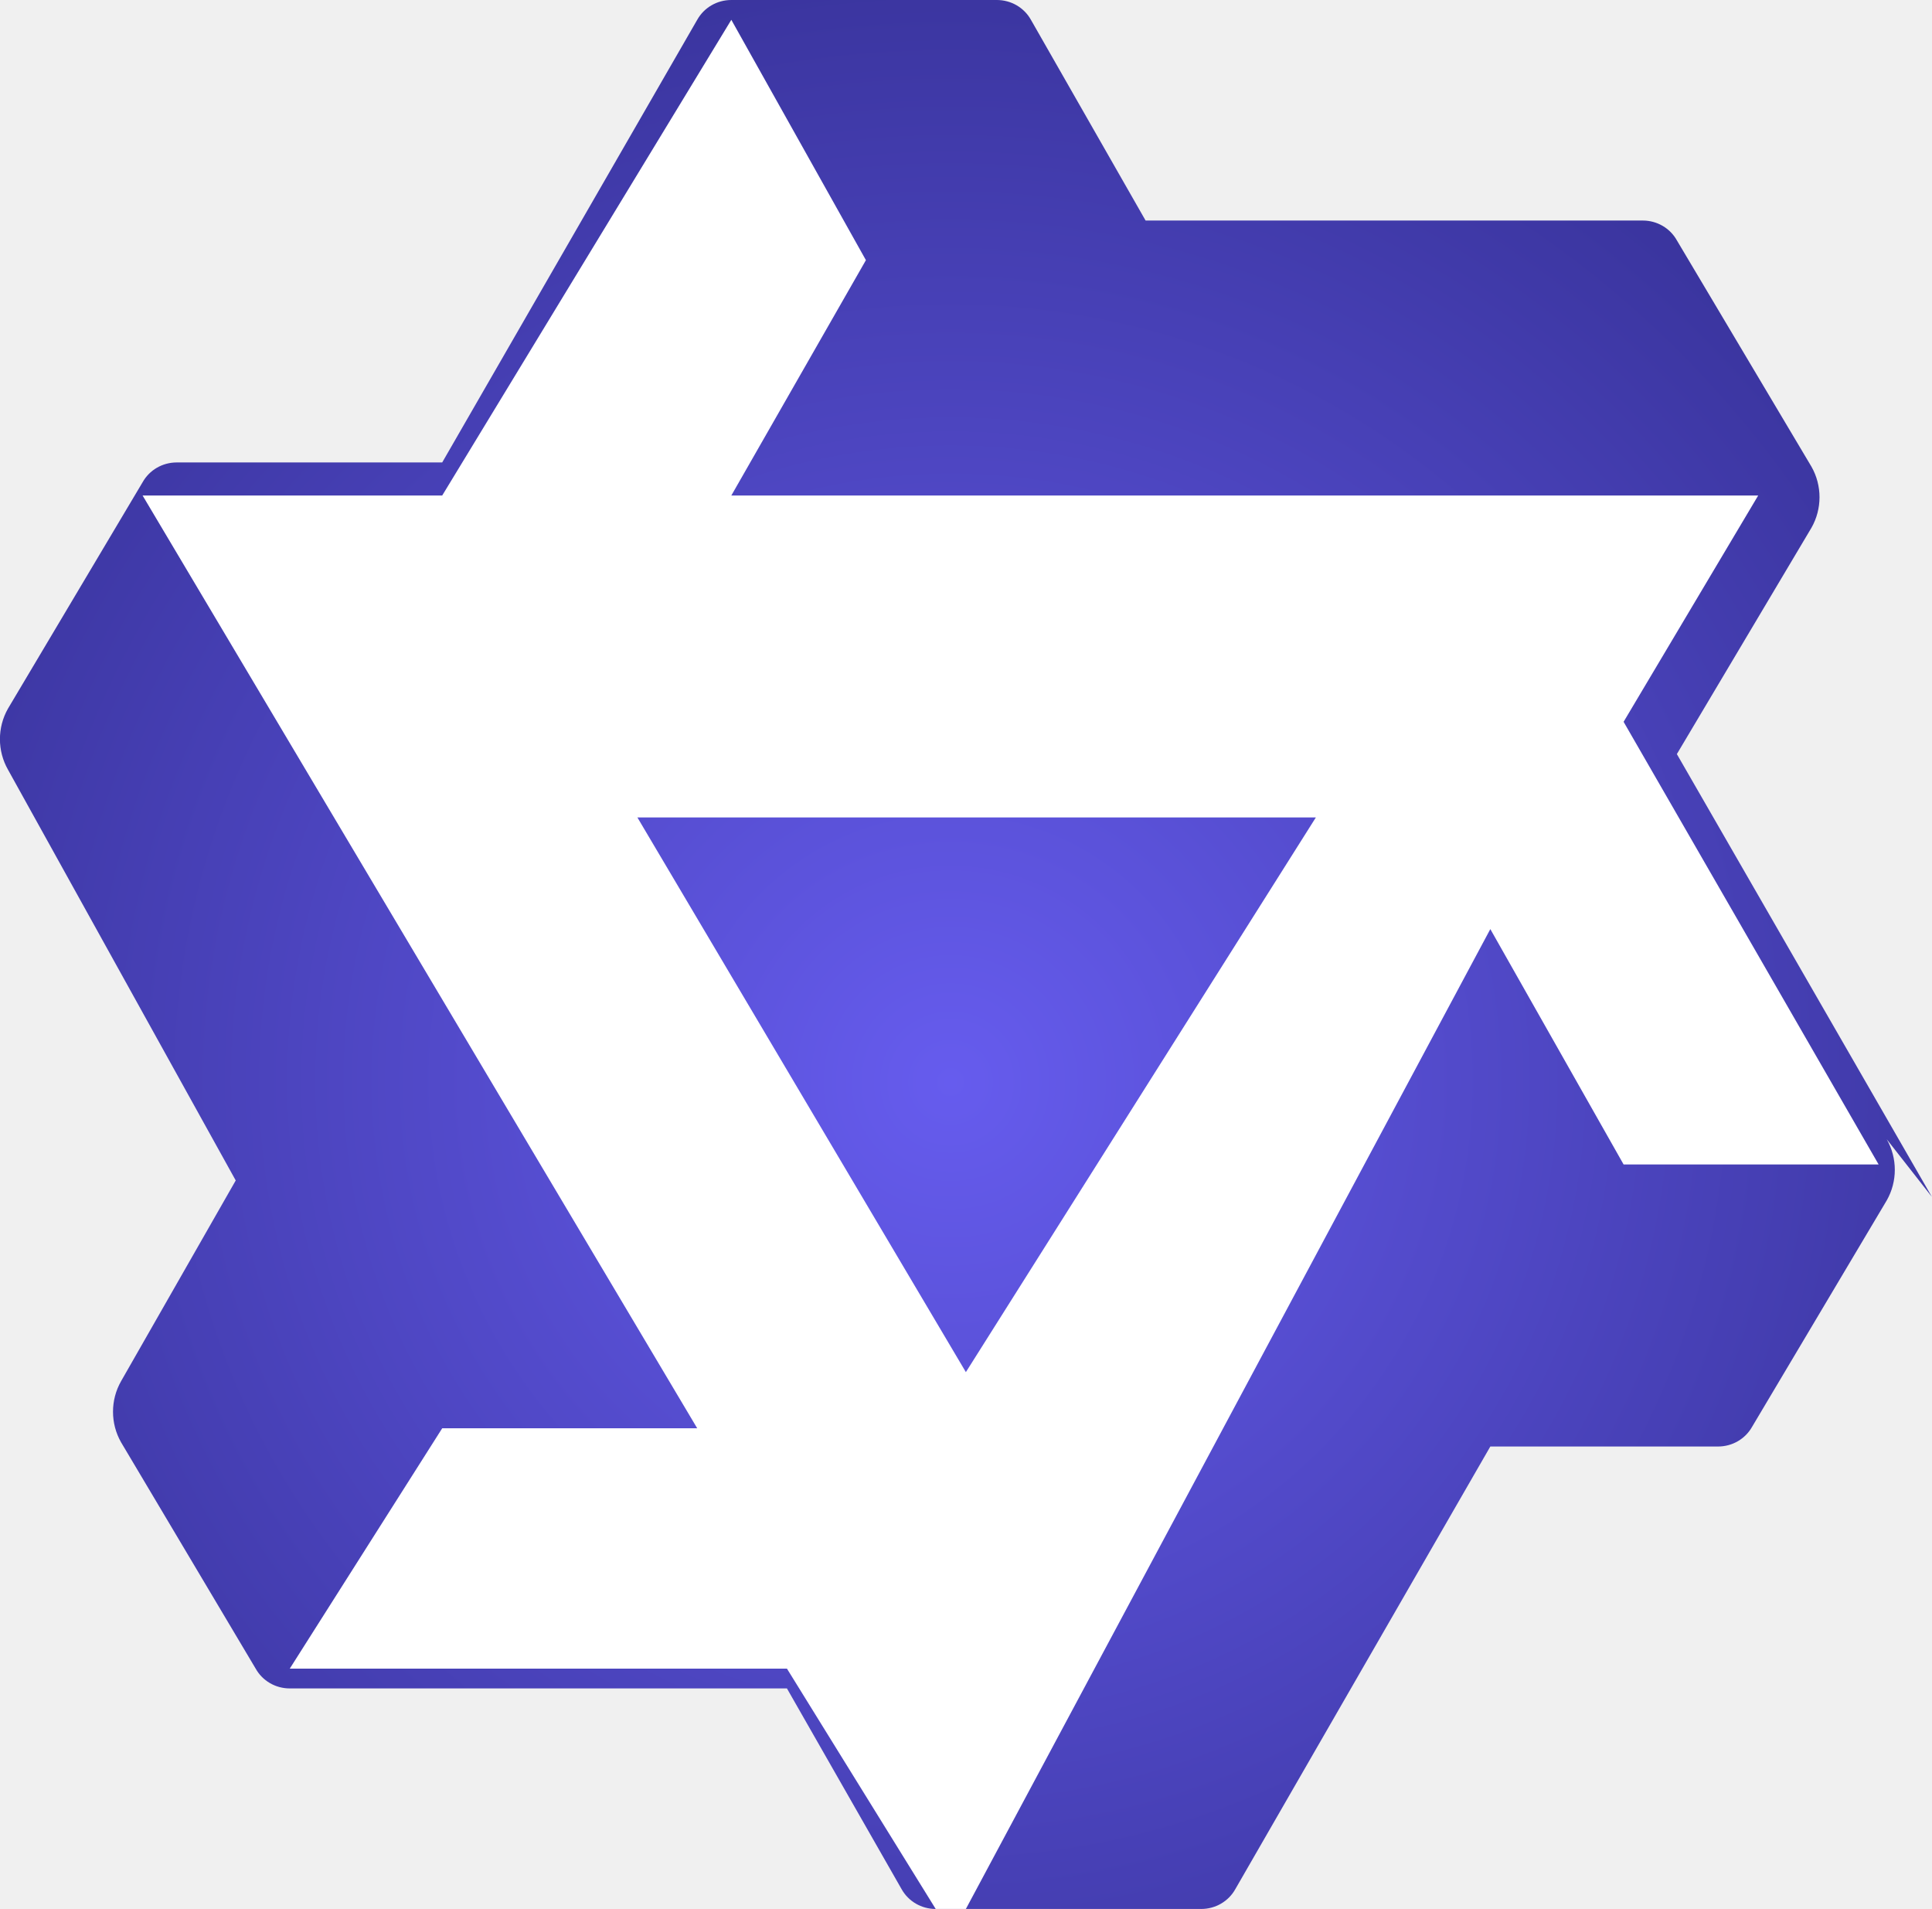
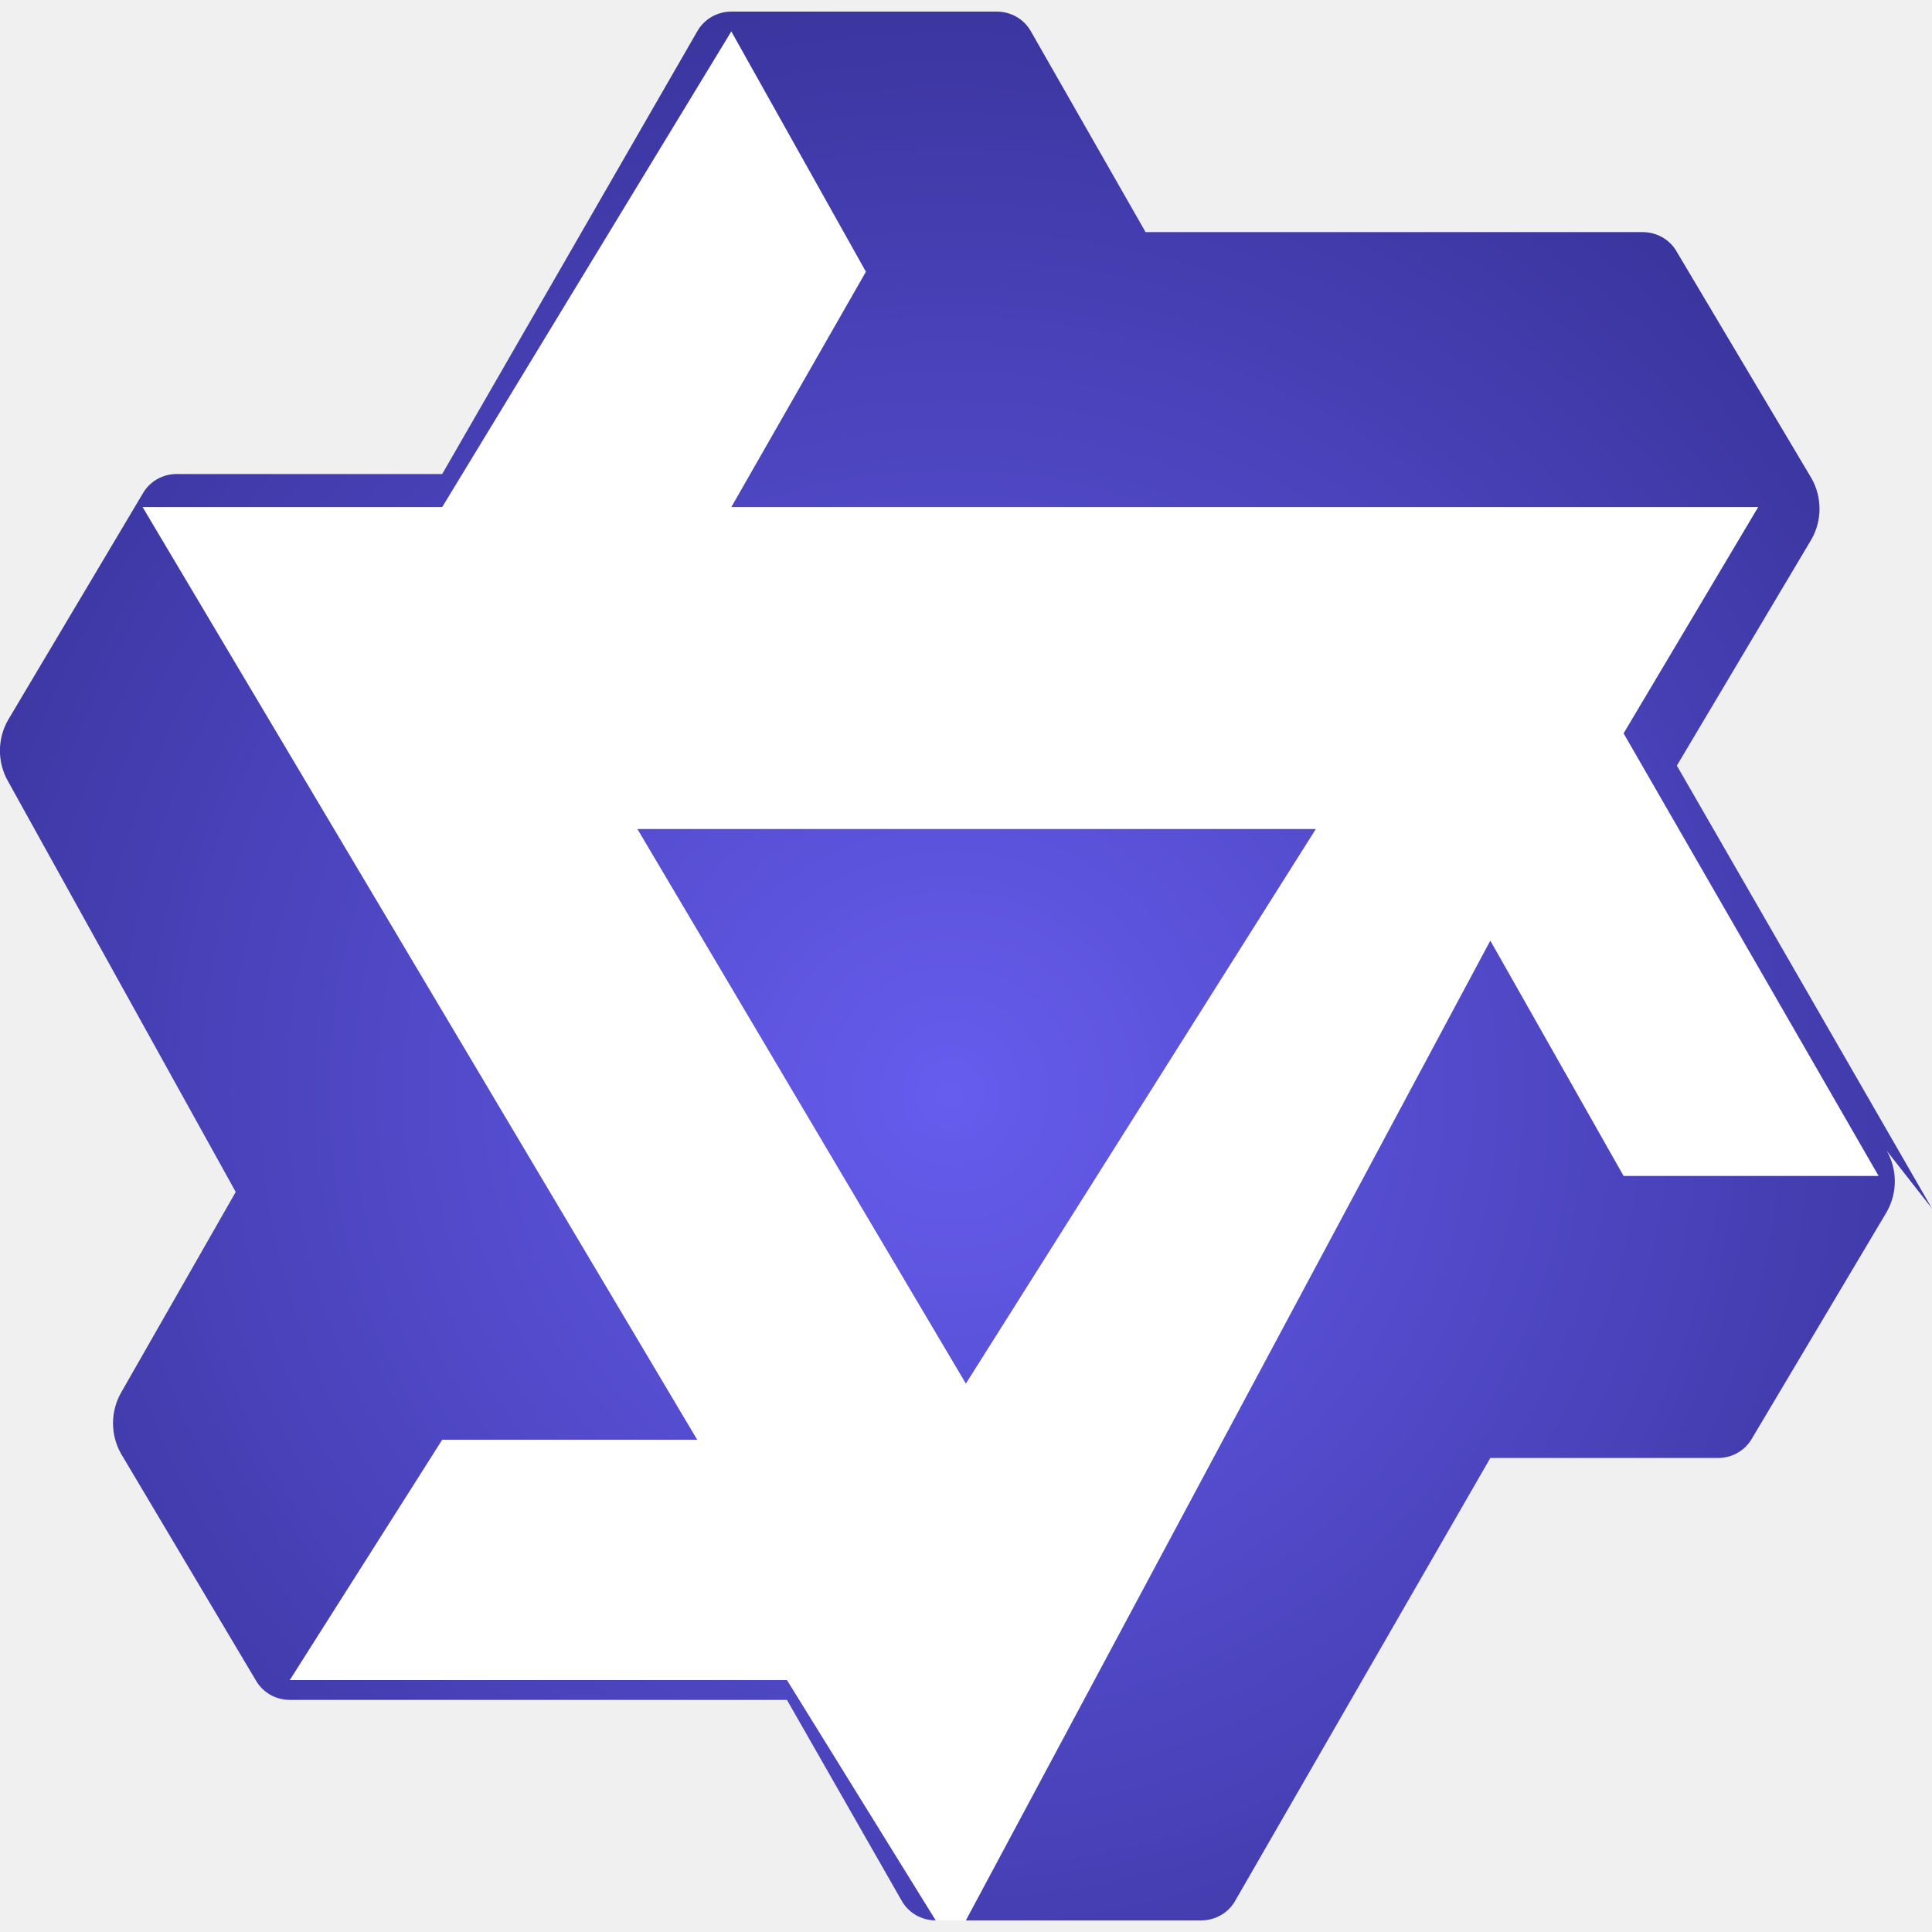
- <svg xmlns="http://www.w3.org/2000/svg" fill="none" viewBox="27.55 17.52 147.28 145.51">
+ <svg xmlns="http://www.w3.org/2000/svg" fill="none" viewBox="27.55 16.635 147.28 147.28" width="24" height="24">
  <path d="M174.82 108.75L155.38 75L165.64 57.75C166.46 56.31 166.46 54.53 165.64 53.09L155.38 35.84C154.86 34.91 153.87 34.33 152.78 34.33H114.88L106.14 19.03C105.62 18.1 104.63 17.52 103.54 17.52H83.3C82.21 17.52 81.22 18.1 80.7 19.03L61.26 52.77H41.02C39.93 52.77 38.94 53.35 38.42 54.28L28.16 71.53C27.34 72.97 27.34 74.75 28.16 76.19L45.52 107.5L36.78 122.8C35.96 124.24 35.96 126.02 36.78 127.46L47.04 144.71C47.56 145.64 48.55 146.22 49.64 146.22H87.54L96.28 161.52C96.8 162.45 97.79 163.03 98.88 163.03H119.12C120.21 163.03 121.2 162.45 121.72 161.52L141.16 127.78H158.52C159.61 127.78 160.6 127.2 161.12 126.27L171.38 109.02C172.2 107.58 172.2 105.8 171.38 104.36L174.82 108.75Z" fill="url(#paint0_radial)" />
  <path d="M119.12 163.03H98.88L87.54 144.71H49.64L61.26 126.39H80.7L38.42 55.29H61.26L83.3 19.03L93.56 37.35L83.3 55.29H161.58L151.32 72.54L170.76 106.28H151.32L141.16 88.34L101.18 163.03H119.12Z" fill="white" />
  <path d="M127.86 79.83H76.14L101.18 122.11L127.86 79.83Z" fill="url(#paint1_radial)" />
  <defs>
    <radialGradient id="paint0_radial" cx="0" cy="0" r="1" gradientUnits="userSpaceOnUse" gradientTransform="translate(100 100) rotate(90) scale(100)">
      <stop stop-color="#665CEE" />
      <stop offset="1" stop-color="#332E91" />
    </radialGradient>
    <radialGradient id="paint1_radial" cx="0" cy="0" r="1" gradientUnits="userSpaceOnUse" gradientTransform="translate(100 100) rotate(90) scale(100)">
      <stop stop-color="#665CEE" />
      <stop offset="1" stop-color="#332E91" />
    </radialGradient>
  </defs>
</svg>
